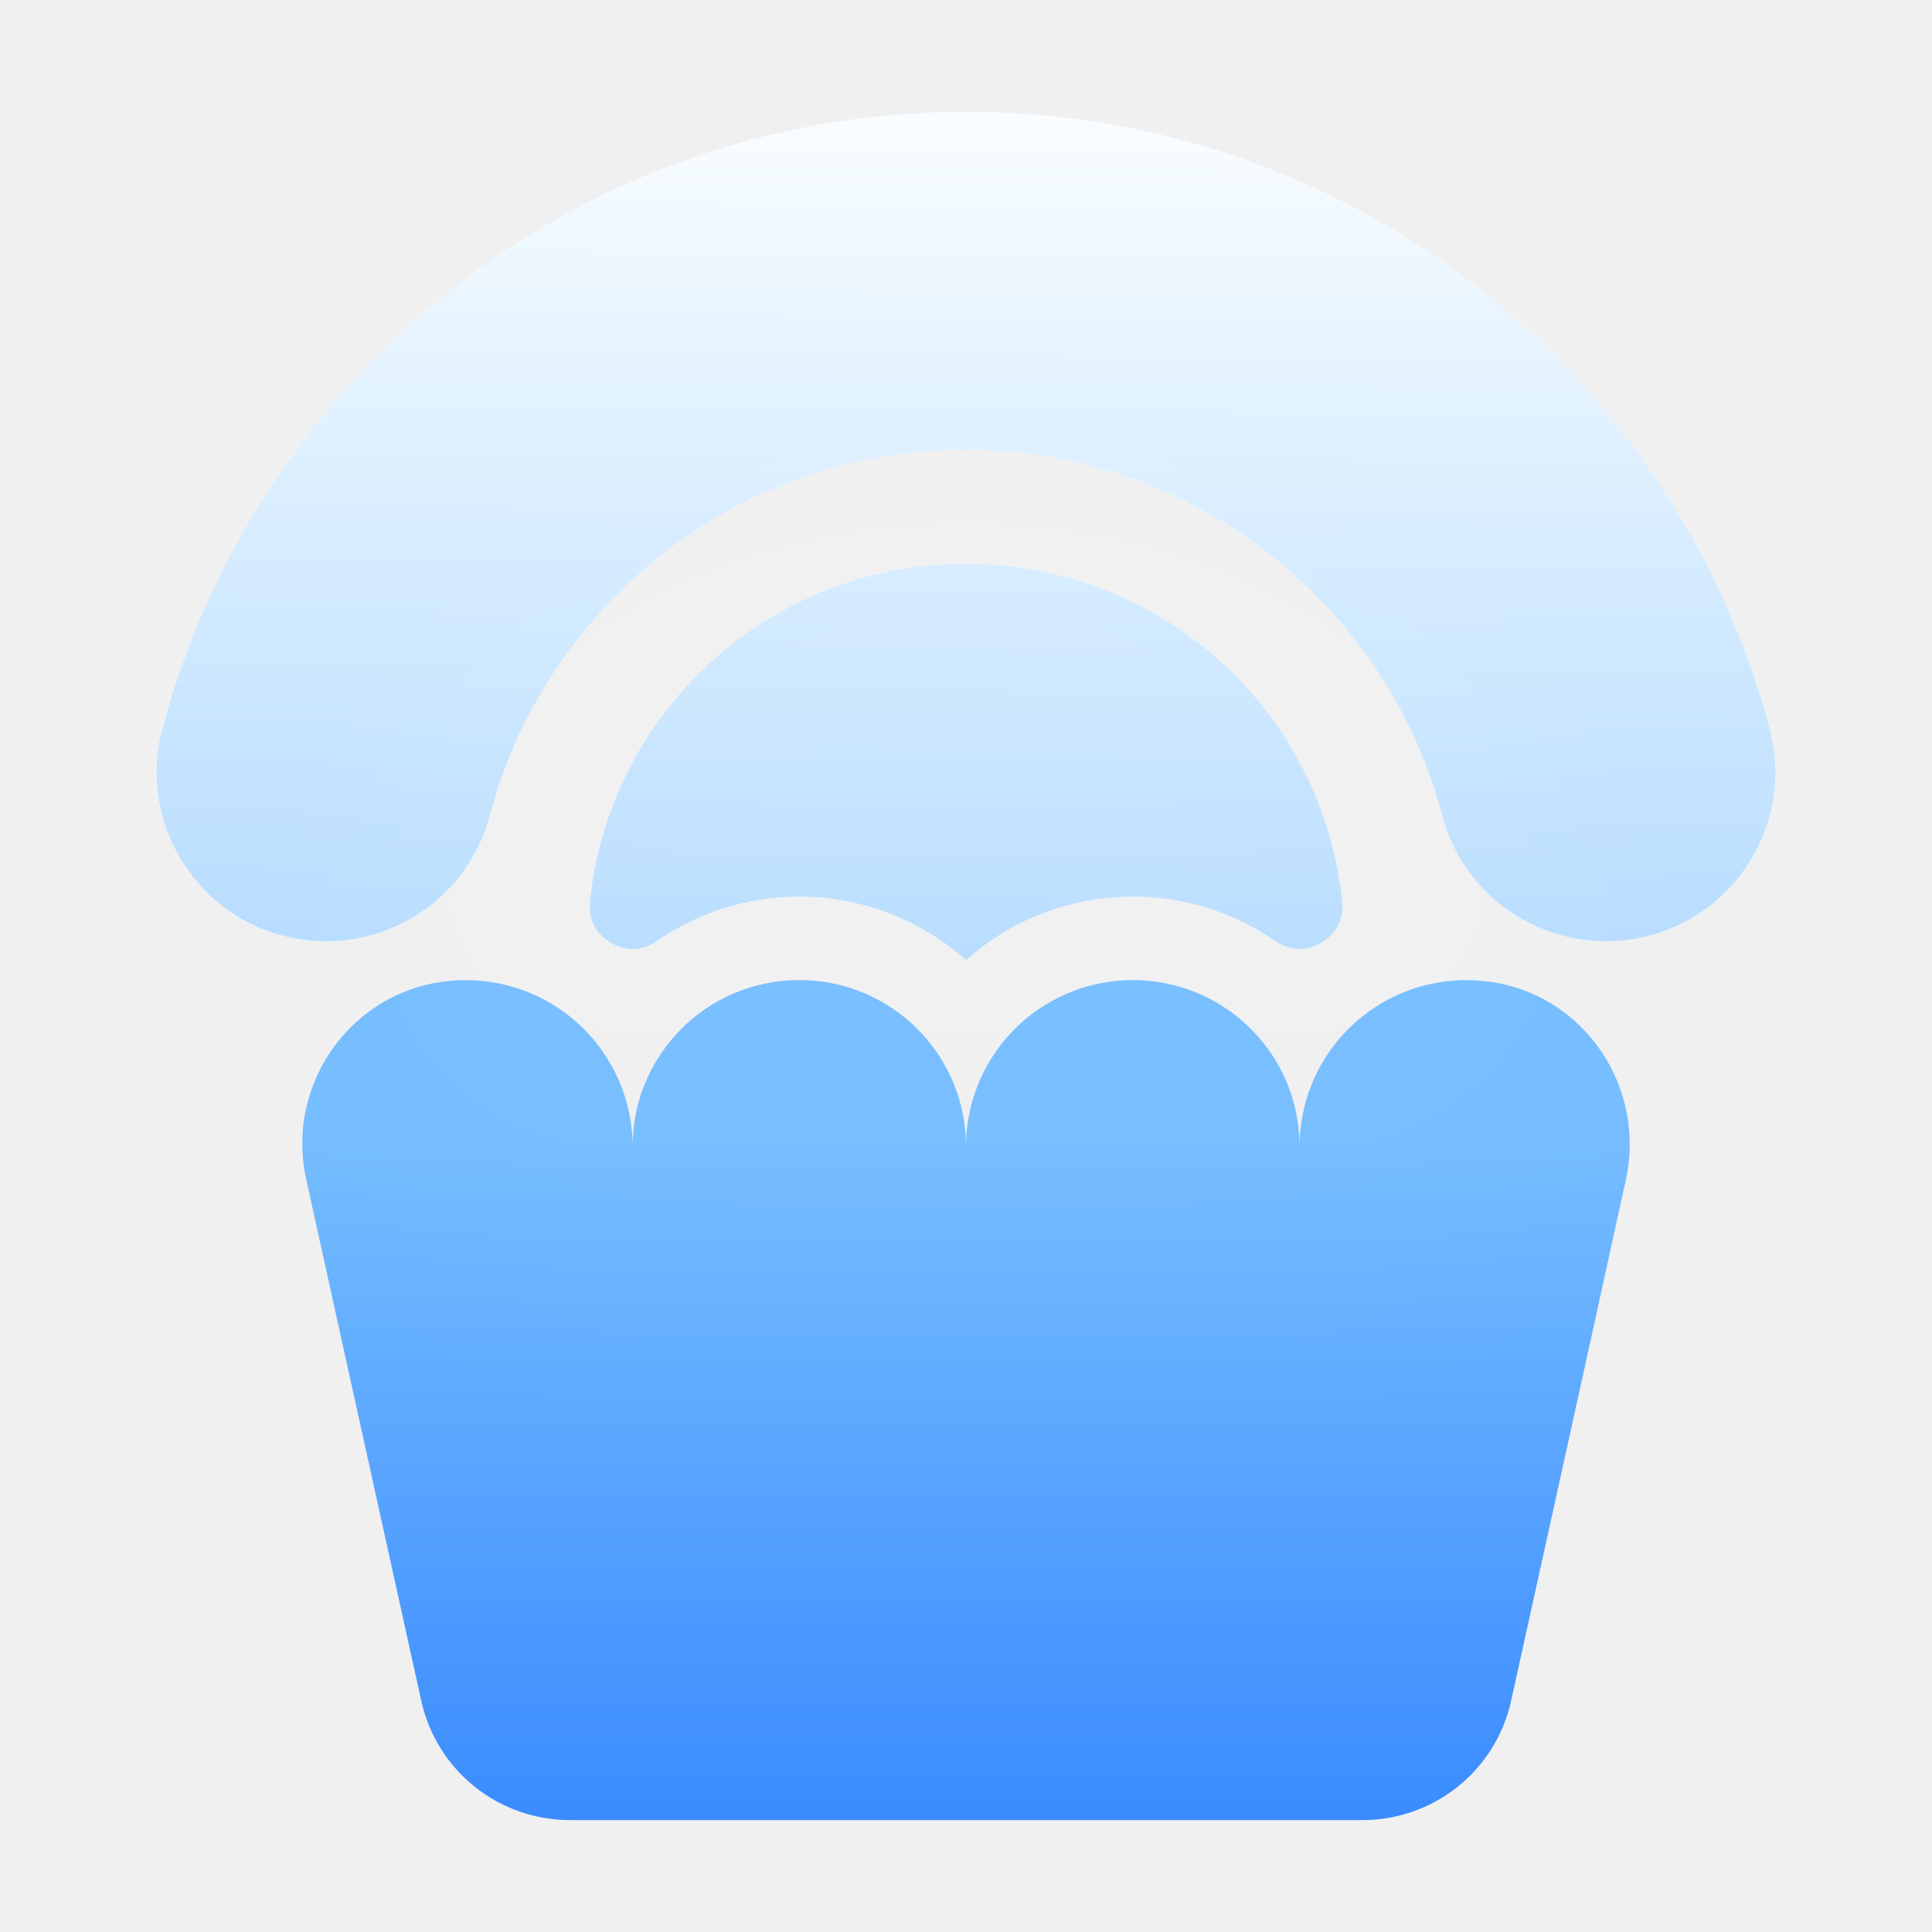
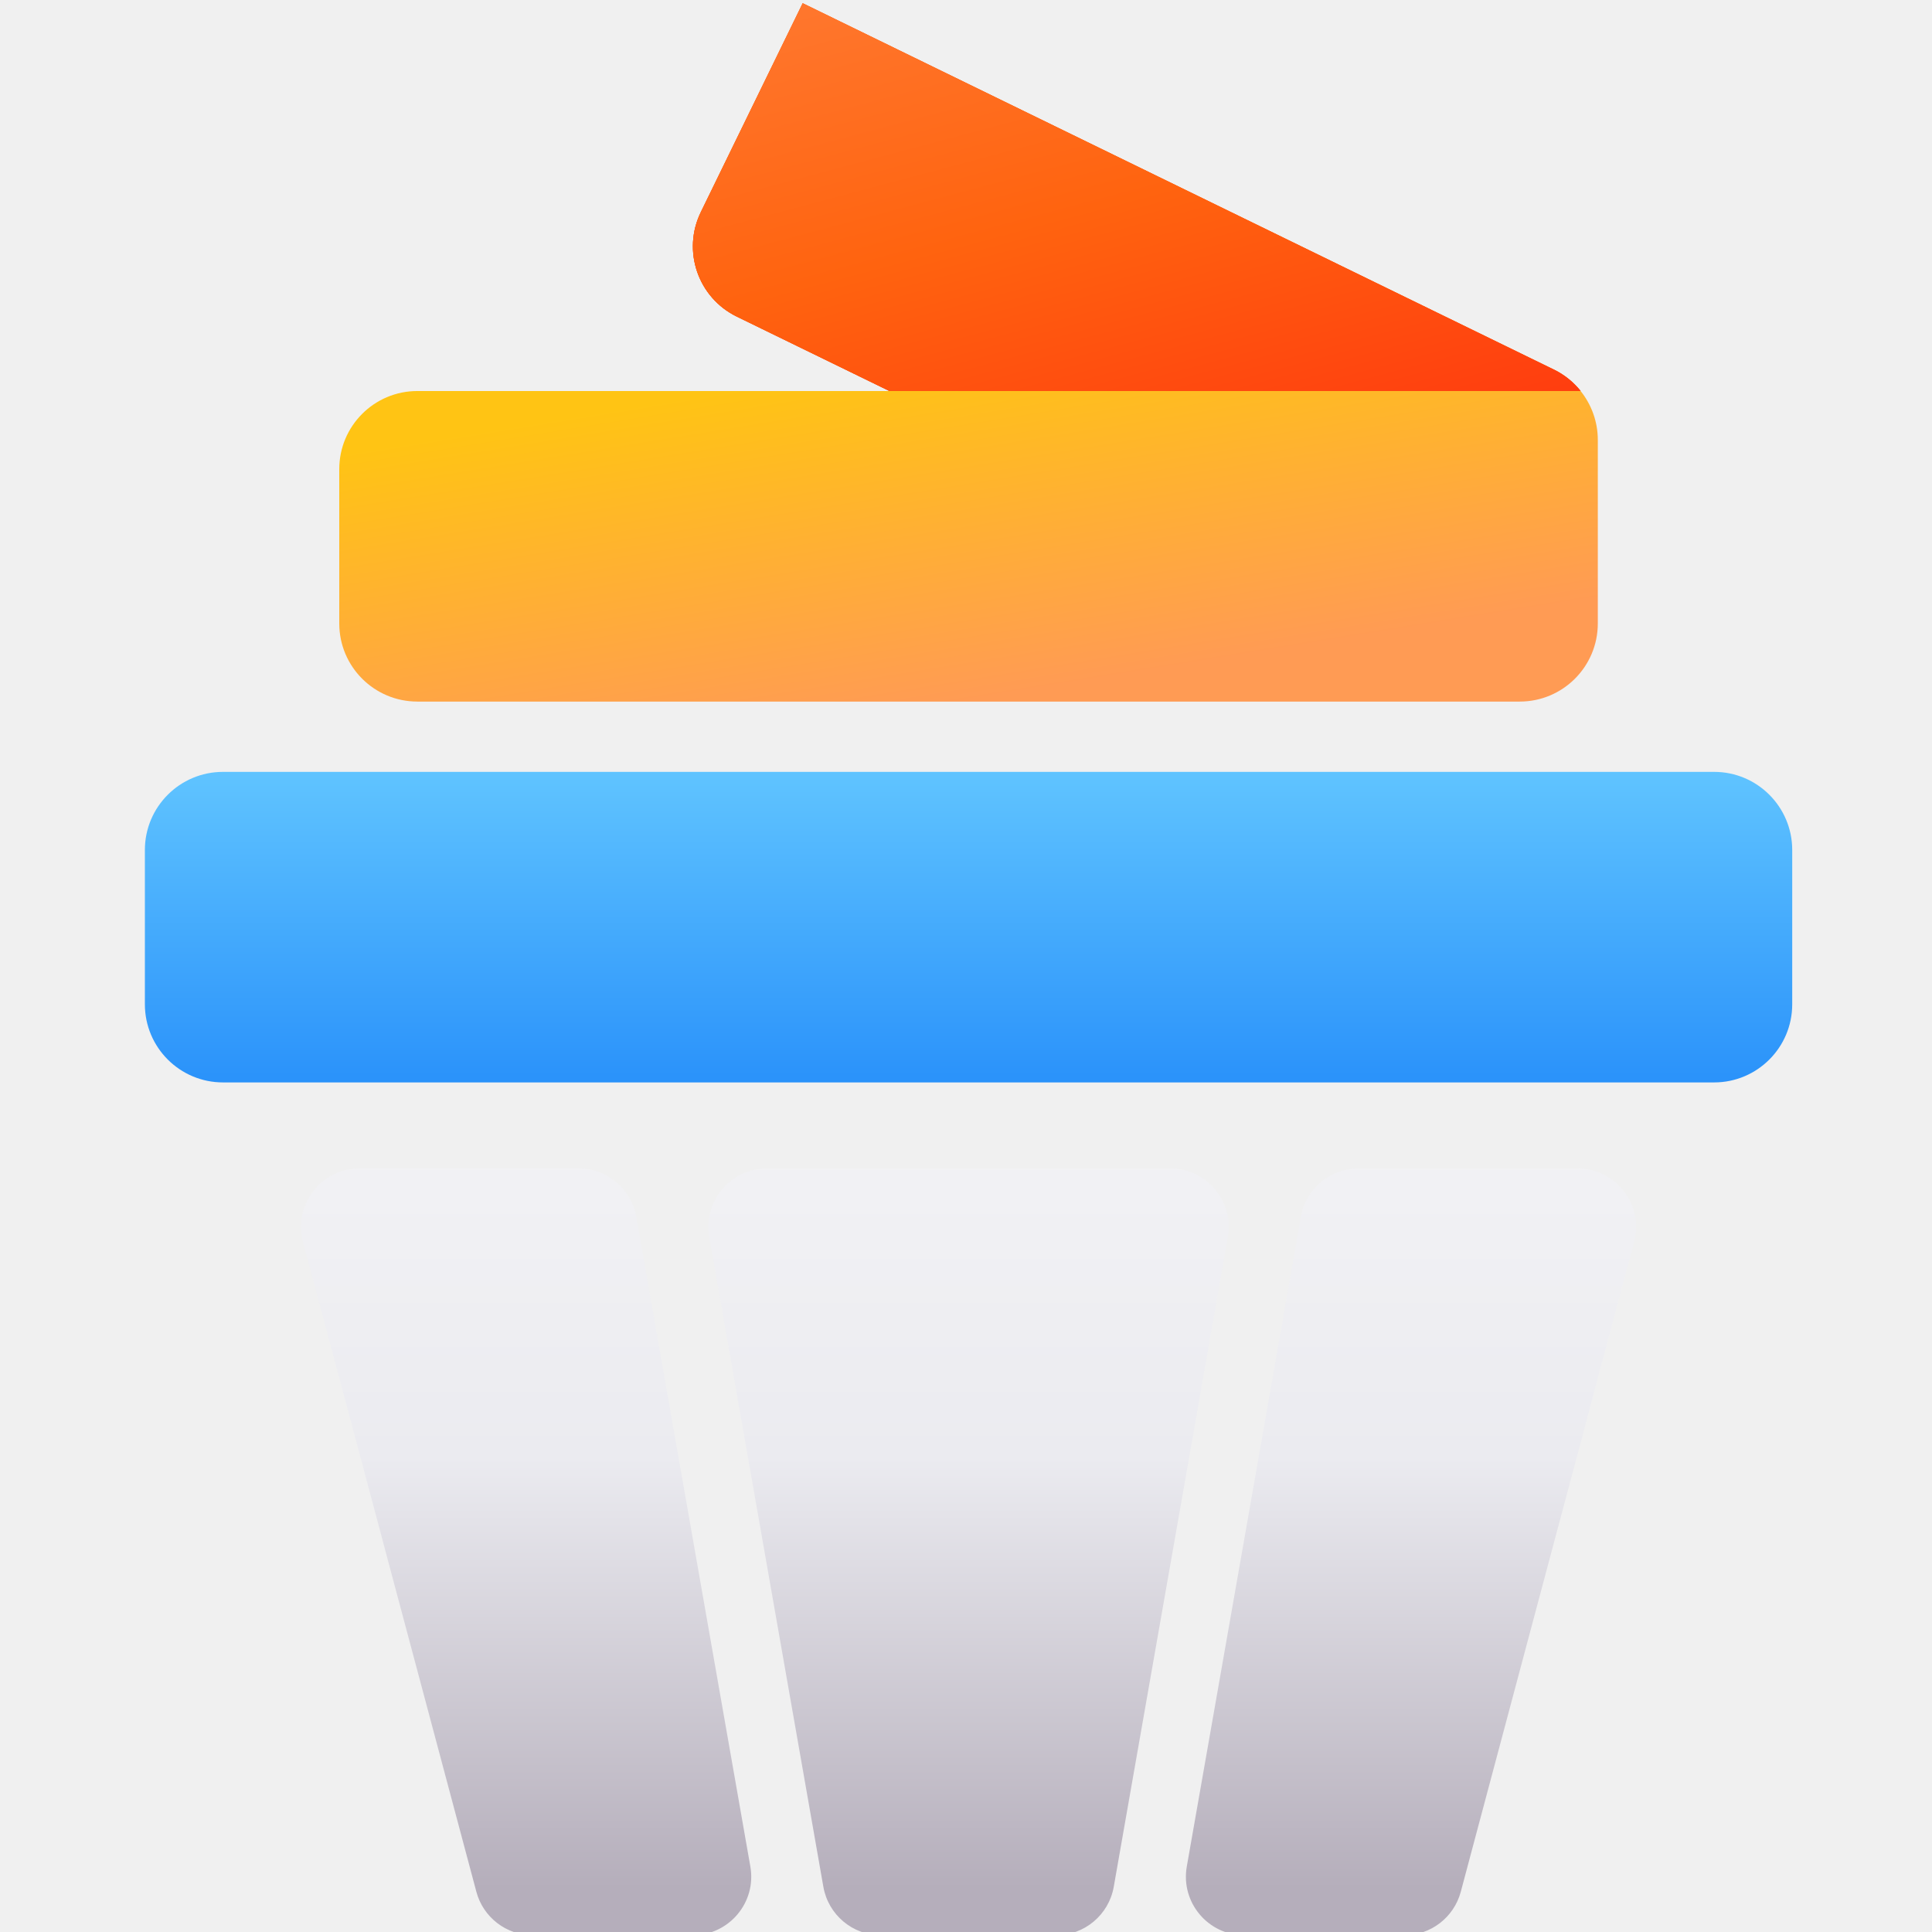
- <svg xmlns="http://www.w3.org/2000/svg" viewBox="0 0 108 108" fill="none" version="1.1" id="svg9">
-   <g clip-path="url(#clip0_21427_156)" id="g3" transform="matrix(1.34724,0,0,1.34724,-18.86488,-16.47751)">
-     <path fill-rule="evenodd" clip-rule="evenodd" d="M 73.844,46.074 C 71.535,37.34 63.564,30.899 54.085,30.899 c -9.477,0 -17.452,6.441 -19.757,15.176 -0.397,1.495 -1.279,2.817 -2.509,3.76 -1.229,0.943 -2.737,1.452 -4.287,1.45 -4.611,0 -7.972,-4.356 -6.796,-8.804 3.899,-14.739 17.351,-25.606 33.348,-25.606 15.997,0 29.45,10.867 33.35,25.605 1.178,4.445 -2.184,8.804 -6.795,8.804 -1.55,0.002 -3.058,-0.508 -4.287,-1.45 -1.229,-0.943 -2.111,-2.265 -2.509,-3.76 z m -30.297,-6.421 c 2.888,-2.605 6.645,-4.042 10.538,-4.029 3.893,-0.014 7.651,1.422 10.54,4.027 2.888,2.605 4.699,6.191 5.078,10.057 0.026,0.3 -0.028,0.601 -0.158,0.873 -0.13,0.272 -0.33,0.504 -0.581,0.672 l -0.07,0.048 c -0.282,0.198 -0.619,0.305 -0.964,0.306 -0.345,8e-4 -0.682,-0.104 -0.966,-0.301 -1.919,-1.339 -4.235,-1.992 -6.572,-1.854 -2.337,0.139 -4.56,1.06 -6.306,2.616 -1.747,-1.555 -3.968,-2.475 -6.305,-2.613 -2.337,-0.138 -4.651,0.515 -6.57,1.854 -0.283,0.197 -0.621,0.302 -0.966,0.301 -0.345,-9e-4 -0.682,-0.108 -0.964,-0.306 l -0.07,-0.049 c -0.25,-0.168 -0.451,-0.4 -0.581,-0.672 -0.13,-0.272 -0.184,-0.573 -0.158,-0.873 0.378,-3.866 2.188,-7.452 5.075,-10.057 z" fill="#ffffff" id="path1" />
-     <path fill-rule="evenodd" clip-rule="evenodd" d="M 73.844,46.074 C 71.535,37.34 63.564,30.899 54.085,30.899 c -9.477,0 -17.452,6.441 -19.757,15.176 -0.397,1.495 -1.279,2.817 -2.509,3.76 -1.229,0.943 -2.737,1.452 -4.287,1.45 -4.611,0 -7.972,-4.356 -6.796,-8.804 3.899,-14.739 17.351,-25.606 33.348,-25.606 15.997,0 29.45,10.867 33.35,25.605 1.178,4.445 -2.184,8.804 -6.795,8.804 -1.55,0.002 -3.058,-0.508 -4.287,-1.45 -1.229,-0.943 -2.111,-2.265 -2.509,-3.76 z m -30.297,-6.421 c 2.888,-2.605 6.645,-4.042 10.538,-4.029 3.893,-0.014 7.651,1.422 10.54,4.027 2.888,2.605 4.699,6.191 5.078,10.057 0.026,0.3 -0.028,0.601 -0.158,0.873 -0.13,0.272 -0.33,0.504 -0.581,0.672 l -0.07,0.048 c -0.282,0.198 -0.619,0.305 -0.964,0.306 -0.345,8e-4 -0.682,-0.104 -0.966,-0.301 -1.919,-1.339 -4.235,-1.992 -6.572,-1.854 -2.337,0.139 -4.56,1.06 -6.306,2.616 -1.747,-1.555 -3.968,-2.475 -6.305,-2.613 -2.337,-0.138 -4.651,0.515 -6.57,1.854 -0.283,0.197 -0.621,0.302 -0.966,0.301 -0.345,-9e-4 -0.682,-0.108 -0.964,-0.306 l -0.07,-0.049 c -0.25,-0.168 -0.451,-0.4 -0.581,-0.672 -0.13,-0.272 -0.184,-0.573 -0.158,-0.873 0.378,-3.866 2.188,-7.452 5.075,-10.057 z" fill="url(#paint0_linear_21427_156)" id="path2" style="fill:url(#paint0_linear_21427_156)" />
-     <path d="m 81.597,59.102 c -0.009,-0.1 -0.019,-0.199 -0.032,-0.298 0,-0.014 -0.004,-0.028 -0.006,-0.042 -0.017,-0.122 -0.037,-0.242 -0.061,-0.365 -0.024,-0.123 -0.05,-0.242 -0.081,-0.359 -0.031,-0.117 -0.062,-0.236 -0.098,-0.353 -0.018,-0.058 -0.037,-0.116 -0.057,-0.174 -0.467,-1.393 -1.372,-2.598 -2.58,-3.437 L 78.529,53.971 C 78.36,53.861 78.184,53.758 78.003,53.663 77.448,53.372 76.854,53.161 76.24,53.036 76.067,53.001 75.891,52.974 75.714,52.956 75.43,52.919 75.145,52.9 74.859,52.899 h -0.015 c -0.979,-0.001 -1.948,0.206 -2.84,0.607 -0.162,0.073 -0.324,0.152 -0.476,0.236 -0.672,0.367 -1.278,0.843 -1.794,1.407 l -0.022,0.025 c -0.066,0.072 -0.13,0.145 -0.192,0.22 -0.963,1.155 -1.52,2.594 -1.587,4.095 0,0.104 -0.008,0.209 -0.008,0.315 0,-0.097 0,-0.193 -0.007,-0.289 -0.071,-1.781 -0.831,-3.465 -2.12,-4.698 -1.289,-1.234 -3.006,-1.922 -4.792,-1.92 -0.129,0 -0.257,0.004 -0.383,0.011 -1.584,0.088 -3.09,0.716 -4.266,1.779 -1.175,1.063 -1.949,2.498 -2.191,4.062 -0.007,0.043 -0.011,0.087 -0.017,0.13 -0.01,0.072 -0.02,0.143 -0.028,0.215 -0.004,0.044 -0.006,0.09 -0.011,0.136 -0.006,0.071 -0.012,0.143 -0.016,0.215 v 0.013 c -0.006,0.113 -0.009,0.228 -0.009,0.342 0.002,-1.345 -0.392,-2.662 -1.133,-3.786 L 52.898,55.929 C 52.801,55.787 52.698,55.649 52.591,55.515 52.426,55.306 52.248,55.107 52.06,54.918 51.589,54.447 51.051,54.047 50.465,53.729 50.269,53.623 50.068,53.525 49.861,53.438 49.757,53.395 49.652,53.358 49.546,53.315 48.509,52.937 47.396,52.812 46.3,52.95 c -1.095,0.138 -2.142,0.536 -3.052,1.159 -0.097,0.066 -0.193,0.136 -0.286,0.207 -0.14,0.108 -0.275,0.22 -0.405,0.336 -0.087,0.079 -0.173,0.159 -0.256,0.242 -0.083,0.083 -0.164,0.167 -0.243,0.254 -0.098,0.107 -0.193,0.22 -0.284,0.333 -0.091,0.114 -0.18,0.231 -0.265,0.35 -0.107,0.152 -0.209,0.308 -0.303,0.468 -0.123,0.209 -0.236,0.425 -0.337,0.646 -0.072,0.157 -0.14,0.317 -0.2,0.484 -0.039,0.106 -0.075,0.212 -0.109,0.323 -0.102,0.328 -0.179,0.662 -0.231,1.002 -0.038,0.253 -0.062,0.507 -0.072,0.763 0,0.096 -0.008,0.192 -0.008,0.289 0,-0.106 0,-0.211 -0.007,-0.315 -0.025,-0.59 -0.128,-1.175 -0.303,-1.739 -0.034,-0.108 -0.07,-0.215 -0.109,-0.323 -0.056,-0.154 -0.12,-0.303 -0.186,-0.452 -0.066,-0.148 -0.142,-0.304 -0.222,-0.451 -0.016,-0.03 -0.034,-0.06 -0.051,-0.09 -0.117,-0.208 -0.244,-0.409 -0.381,-0.604 -0.085,-0.119 -0.172,-0.236 -0.265,-0.35 -0.092,-0.114 -0.172,-0.209 -0.262,-0.308 l -0.022,-0.025 c -0.436,-0.477 -0.937,-0.89 -1.488,-1.229 -0.15,-0.092 -0.305,-0.179 -0.463,-0.26 -0.158,-0.081 -0.32,-0.157 -0.485,-0.225 -1.286,-0.536 -2.705,-0.674 -4.071,-0.396 -0.471,0.096 -0.931,0.243 -1.37,0.437 -0.184,0.082 -0.364,0.172 -0.539,0.269 -0.175,0.097 -0.344,0.201 -0.507,0.313 -0.162,0.112 -0.324,0.23 -0.473,0.355 -0.086,0.07 -0.169,0.142 -0.251,0.216 -0.082,0.074 -0.162,0.149 -0.243,0.228 -0.059,0.059 -0.117,0.119 -0.174,0.181 -0.899,0.968 -1.499,2.173 -1.73,3.472 -0.012,0.07 -0.023,0.14 -0.034,0.21 -0.013,0.088 -0.024,0.175 -0.033,0.264 -0.01,0.089 -0.014,0.179 -0.02,0.268 -0.006,0.089 -0.01,0.182 -0.012,0.273 -0.013,0.554 0.042,1.107 0.162,1.648 0,0 3.074,13.947 4.773,21.632 0.309,1.402 1.089,2.657 2.21,3.557 1.122,0.899 2.518,1.389 3.957,1.389 h 32.886 c 1.438,5e-4 2.833,-0.489 3.954,-1.387 1.121,-0.898 1.901,-2.152 2.211,-3.553 C 78,76.941 79.981,67.938 79.981,67.938 l 1.484,-6.765 c 0.065,-0.296 0.11,-0.596 0.136,-0.898 0.009,-0.099 0.015,-0.199 0.019,-0.298 0,-0.06 0,-0.121 0.006,-0.181 0.002,-0.232 -0.008,-0.463 -0.029,-0.694 z" fill="url(#paint1_linear_21427_156)" id="path3" style="fill:url(#paint1_linear_21427_156)" />
+ <svg xmlns="http://www.w3.org/2000/svg" width="100%" height="100%" viewBox="0 0 1200 1200" version="1.1" xml:space="preserve" style="fill-rule:evenodd;clip-rule:evenodd;stroke-linejoin:round;stroke-miterlimit:2;">
+   <g>
+     <clipPath id="_clip1">
+       <rect x="0" y="0" width="1200" height="1200" />
+     </clipPath>
+     <g clip-path="url(#_clip1)">
+       <g>
+         <clipPath id="_clip2">
+           <rect x="90" y="2" width="1023.2" height="1200" />
+         </clipPath>
+         <g clip-path="url(#_clip2)">
+           <path d="M726.786,725.713C749.399,725.713 766.529,746.118 762.622,768.392L691.775,1171.91C688.717,1189.33 673.601,1202.02 655.938,1202.02L547.239,1202.02C529.576,1202.02 514.461,1189.31 511.403,1171.91L440.556,768.392C436.625,746.118 453.779,725.713 476.392,725.713L726.786,725.713ZM979.815,725.713C1003.71,725.713 1021.13,748.399 1014.97,771.497L907.317,1175.02C903.07,1190.93 888.658,1202.02 872.159,1202.02L772.972,1202.02C750.359,1202.02 733.23,1181.62 737.136,1159.34L807.984,755.823C811.041,738.402 826.157,725.713 843.82,725.713L979.815,725.713ZM359.37,725.697C377.034,725.697 392.15,738.411 395.207,755.808L466.055,1159.33C469.985,1181.6 452.832,1202 430.219,1202L331.031,1202C314.557,1202 300.12,1190.94 295.874,1175L188.219,771.481C182.056,748.359 199.453,725.697 223.376,725.697L359.37,725.697Z" style="fill:url(#_Linear3);fill-rule:nonzero;" />
+           <path d="M1064.66,479.422L138.514,479.422C111.714,479.422 89.988,501.148 89.988,527.948L89.988,623.787C89.988,650.587 111.714,672.313 138.514,672.313L1064.66,672.313C1091.46,672.313 1113.18,650.587 1113.18,623.787L1113.18,527.948C1113.18,501.148 1091.46,479.422 1064.66,479.422Z" style="fill:url(#_Linear4);fill-rule:nonzero;" />
+           <path d="M259.249,435.761L943.902,435.761C970.713,435.761 992.428,414.046 992.428,387.235L992.428,273.199C992.428,261.965 988.522,251.338 981.753,242.87L259.249,242.87C232.438,242.87 210.723,264.586 210.723,291.396L210.723,387.235C210.723,414.046 232.438,435.761 259.249,435.761Z" style="fill:url(#_Linear5);fill-rule:nonzero;" />
+           <path d="M965.167,229.563L498.565,2L435.287,131.759C423.544,155.852 433.54,184.895 457.633,196.638L552.429,242.859L981.763,242.859C977.371,237.351 971.742,232.766 965.191,229.563L965.167,229.563Z" style="fill:url(#_Linear6);fill-rule:nonzero;" />
+           <path d="M965.167,229.563L498.565,2L435.287,131.759C423.544,155.852 433.54,184.895 457.633,196.638L552.429,242.859L981.763,242.859C977.371,237.351 971.742,232.766 965.191,229.563L965.167,229.563Z" style="fill:url(#_Linear7);fill-rule:nonzero;" />
+           <path d="M965.167,229.563L498.565,2L435.287,131.759C423.544,155.852 433.54,184.895 457.633,196.638L552.429,242.859L981.763,242.859C977.371,237.351 971.742,232.766 965.191,229.563L965.167,229.563Z" style="fill:url(#_Linear8);fill-rule:nonzero;" />
+         </g>
+       </g>
+     </g>
  </g>
-   <g style="mix-blend-mode:screen" opacity="0.08" filter="url(#filter0_f_21427_156)" id="g4" transform="matrix(1.34724,0,0,1.34724,-19.17704,17.2233)">
-     <ellipse cx="54.316" cy="27.298" rx="25.478" ry="18.298" fill="url(#paint2_linear_21427_156)" id="ellipse3" style="fill:url(#paint2_linear_21427_156)" />
-   </g>
-   <defs id="defs9">
-     <filter id="filter0_f_21427_156" x="20.088" y="0.25" width="68.456" height="54.096" filterUnits="userSpaceOnUse" color-interpolation-filters="sRGB">
-       <feFlood flood-opacity="0" result="BackgroundImageFix" id="feFlood4" />
-       <feBlend mode="normal" in="SourceGraphic" in2="BackgroundImageFix" result="shape" id="feBlend4" />
-       <feGaussianBlur stdDeviation="4.375" result="effect1_foregroundBlur_21427_156" id="feGaussianBlur4" />
-     </filter>
-     <linearGradient id="paint0_linear_21427_156" x1="54.316" y1="16.875" x2="54.087" y2="52.068" gradientUnits="userSpaceOnUse">
-       <stop stop-color="#F9FDFF" id="stop4" />
-       <stop offset="1" stop-color="#B6DCFF" id="stop5" />
+   <defs>
+     <linearGradient id="_Linear3" x1="0" y1="0" x2="1" y2="0" gradientUnits="userSpaceOnUse" gradientTransform="matrix(4.77612e-14,780,-780,4.77612e-14,601.5,422.5)">
+       <stop offset="0" style="stop-color:rgb(249,249,249);stop-opacity:1" />
+       <stop offset="0.13" style="stop-color:rgb(249,249,249);stop-opacity:1" />
+       <stop offset="0.62" style="stop-color:rgb(235,235,240);stop-opacity:1" />
+       <stop offset="0.96" style="stop-color:rgb(181,174,187);stop-opacity:1" />
+       <stop offset="1" style="stop-color:rgb(181,174,187);stop-opacity:1" />
    </linearGradient>
-     <linearGradient id="paint1_linear_21427_156" x1="54.316" y1="59.493" x2="54.316" y2="92.614" gradientUnits="userSpaceOnUse">
-       <stop stop-color="#75BDFF" id="stop6" />
-       <stop offset="0.974" stop-color="#3284FF" id="stop7" />
+     <linearGradient id="_Linear4" x1="0" y1="0" x2="1" y2="0" gradientUnits="userSpaceOnUse" gradientTransform="matrix(-0.349,197.811,-197.811,-0.349,622.224,474.535)">
+       <stop offset="0" style="stop-color:rgb(97,197,255);stop-opacity:1" />
+       <stop offset="1" style="stop-color:rgb(42,146,250);stop-opacity:1" />
    </linearGradient>
-     <linearGradient id="paint2_linear_21427_156" x1="54.316" y1="9" x2="54.316" y2="45.596" gradientUnits="userSpaceOnUse">
-       <stop stop-color="white" id="stop8" />
-       <stop offset="1" stop-color="white" stop-opacity="0" id="stop9" />
+     <linearGradient id="_Linear5" x1="0" y1="0" x2="1" y2="0" gradientUnits="userSpaceOnUse" gradientTransform="matrix(35.5,216,-216,35.5,566,219.5)">
+       <stop offset="0" style="stop-color:rgb(255,196,20);stop-opacity:1" />
+       <stop offset="0.02" style="stop-color:rgb(255,196,20);stop-opacity:1" />
+       <stop offset="1" style="stop-color:rgb(255,155,84);stop-opacity:1" />
    </linearGradient>
-     <clipPath id="clip0_21427_156">
-       <rect width="67.169" height="70.875" fill="white" transform="translate(20.5 16.875)" id="rect9" />
-     </clipPath>
+     <linearGradient id="_Linear6" x1="0" y1="0" x2="1" y2="0" gradientUnits="userSpaceOnUse" gradientTransform="matrix(-69.1,233.513,-233.513,-69.1,373.992,-30)">
+       <stop offset="0" style="stop-color:rgb(255,125,56);stop-opacity:1" />
+       <stop offset="0.61" style="stop-color:rgb(254,100,18);stop-opacity:1" />
+       <stop offset="1" style="stop-color:rgb(242,84,0);stop-opacity:1" />
+     </linearGradient>
+     <linearGradient id="_Linear7" x1="0" y1="0" x2="1" y2="0" gradientUnits="userSpaceOnUse" gradientTransform="matrix(-101.032,397.575,-397.575,-101.032,1084.76,2.08636)">
+       <stop offset="0" style="stop-color:rgb(255,123,52);stop-opacity:1" />
+       <stop offset="0.58" style="stop-color:rgb(255,99,15);stop-opacity:1" />
+       <stop offset="1" style="stop-color:rgb(255,59,15);stop-opacity:1" />
+     </linearGradient>
+     <linearGradient id="_Linear8" x1="0" y1="0" x2="1" y2="0" gradientUnits="userSpaceOnUse" gradientTransform="matrix(104.5,390.5,-390.5,104.5,552,-50.5)">
+       <stop offset="0" style="stop-color:rgb(255,123,52);stop-opacity:1" />
+       <stop offset="0.51" style="stop-color:rgb(255,99,15);stop-opacity:1" />
+       <stop offset="1" style="stop-color:rgb(255,59,15);stop-opacity:1" />
+     </linearGradient>
  </defs>
</svg>
